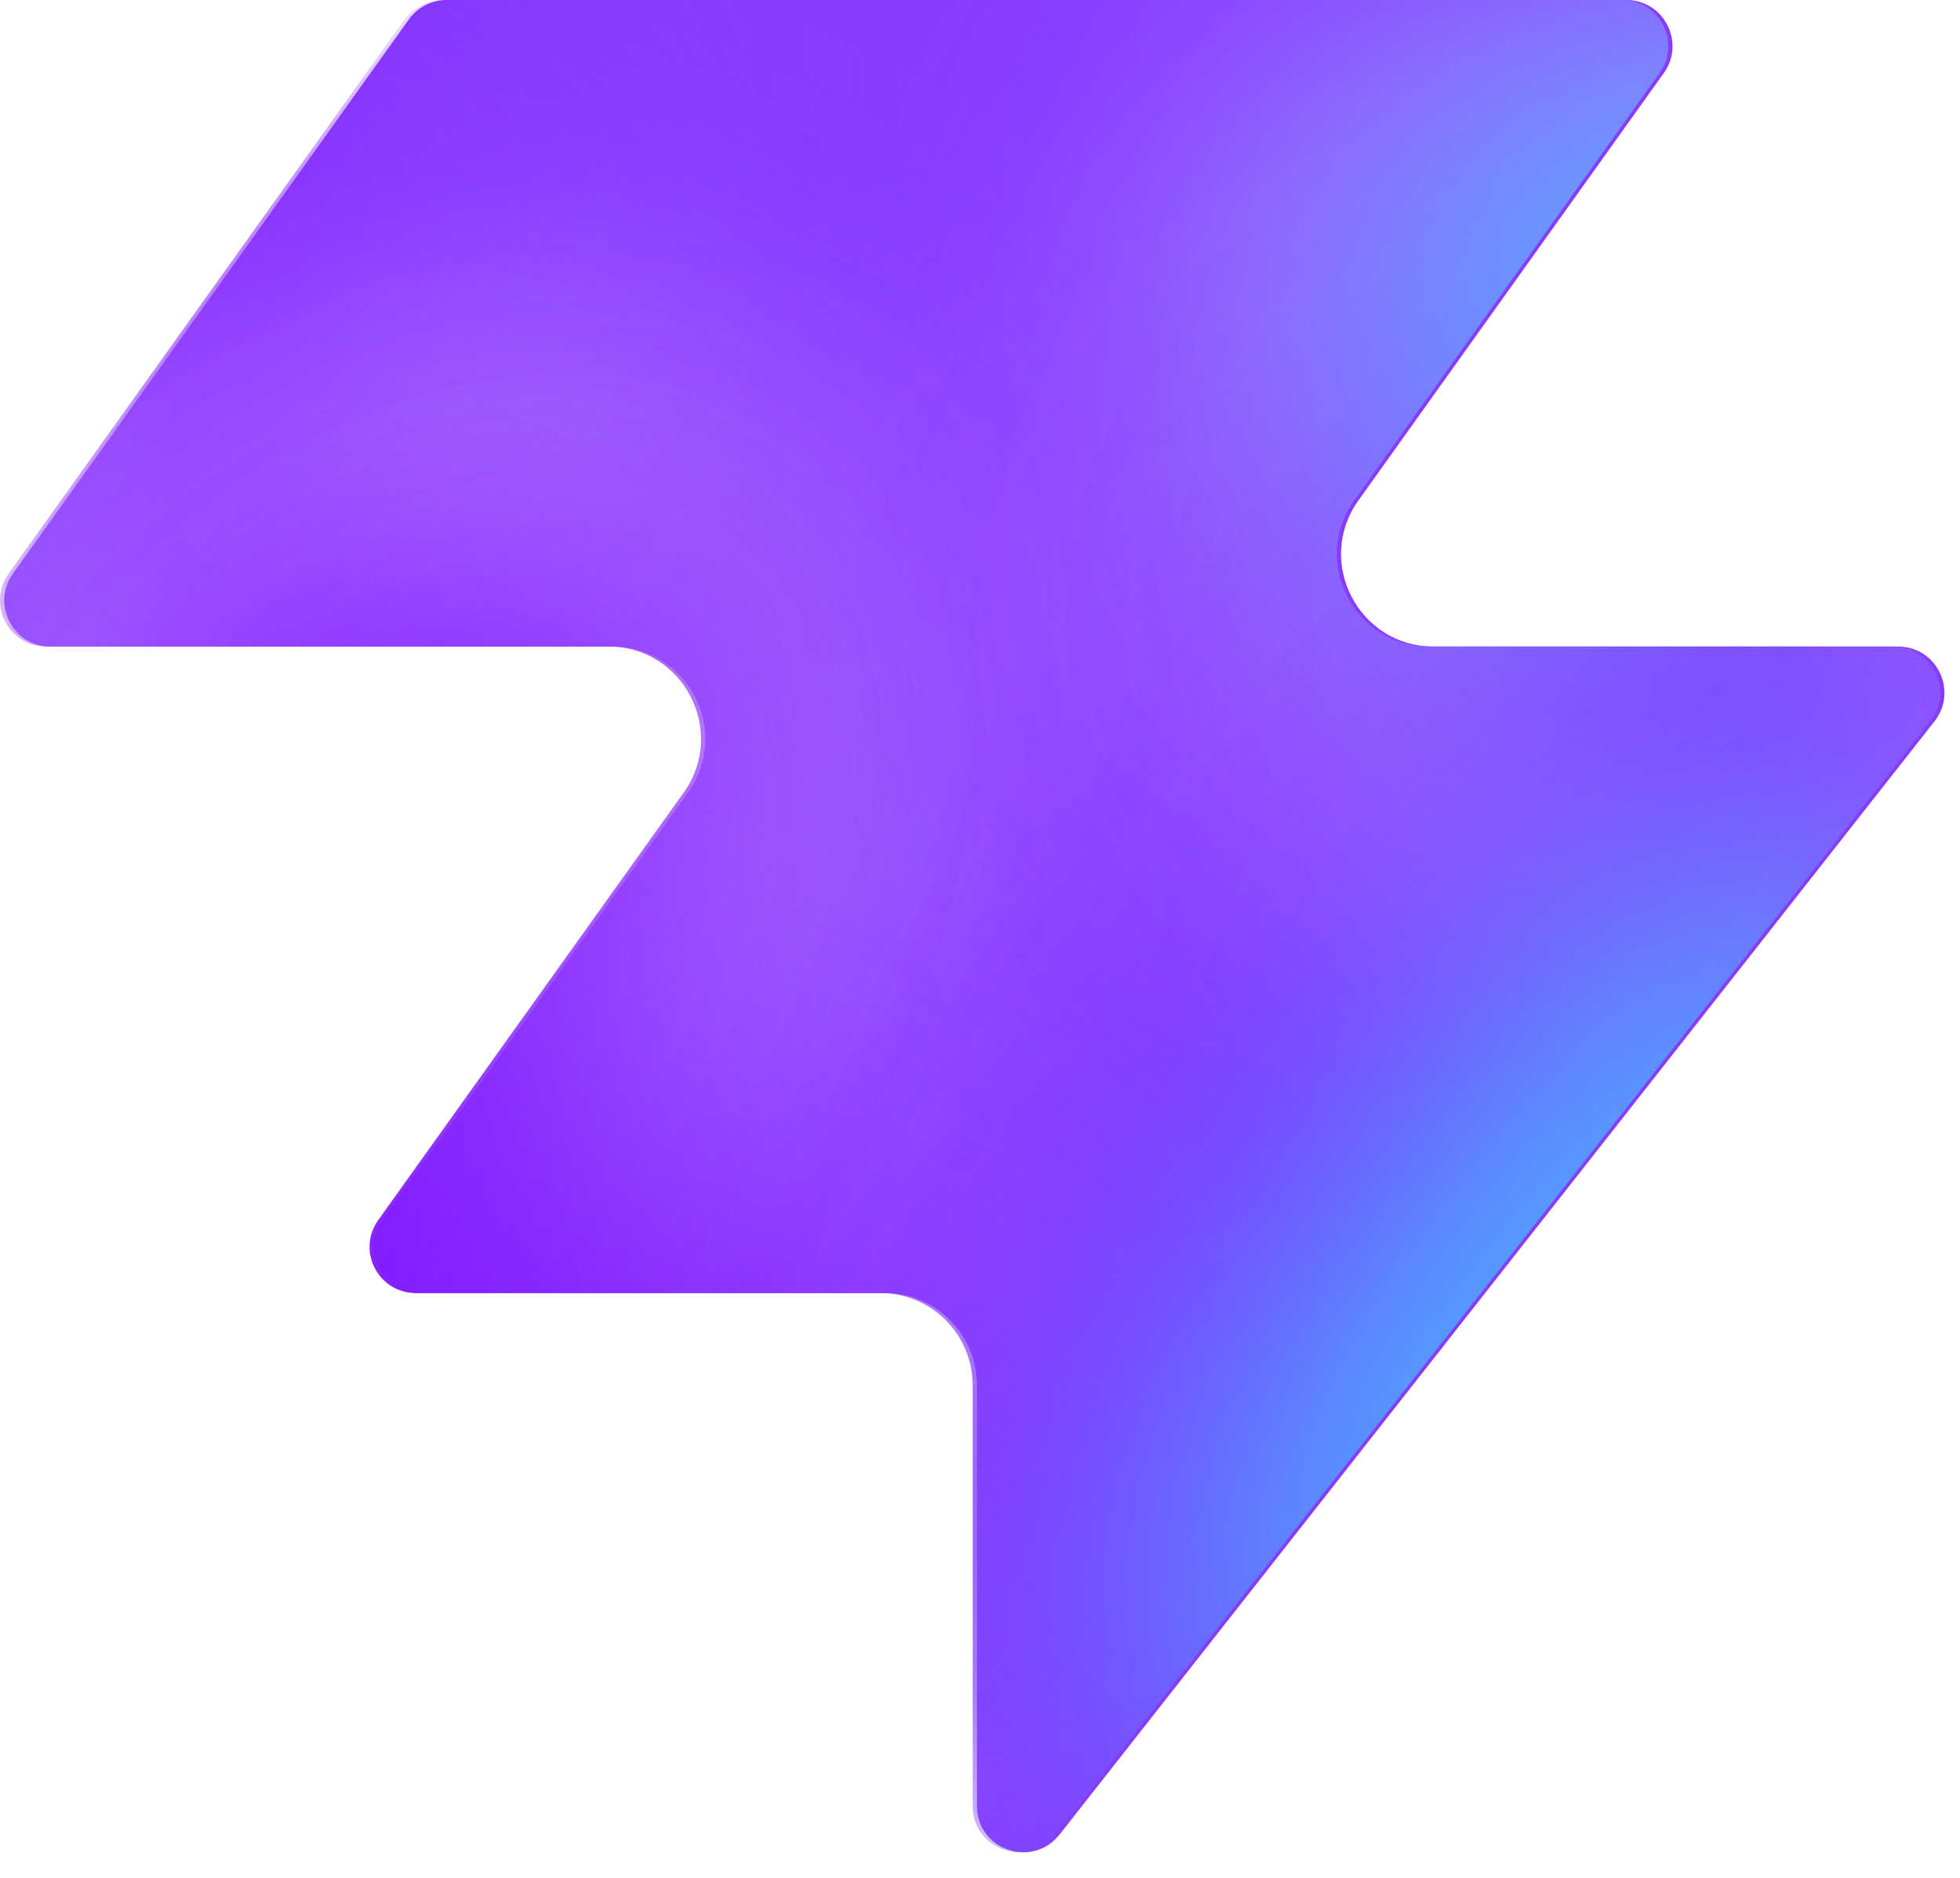
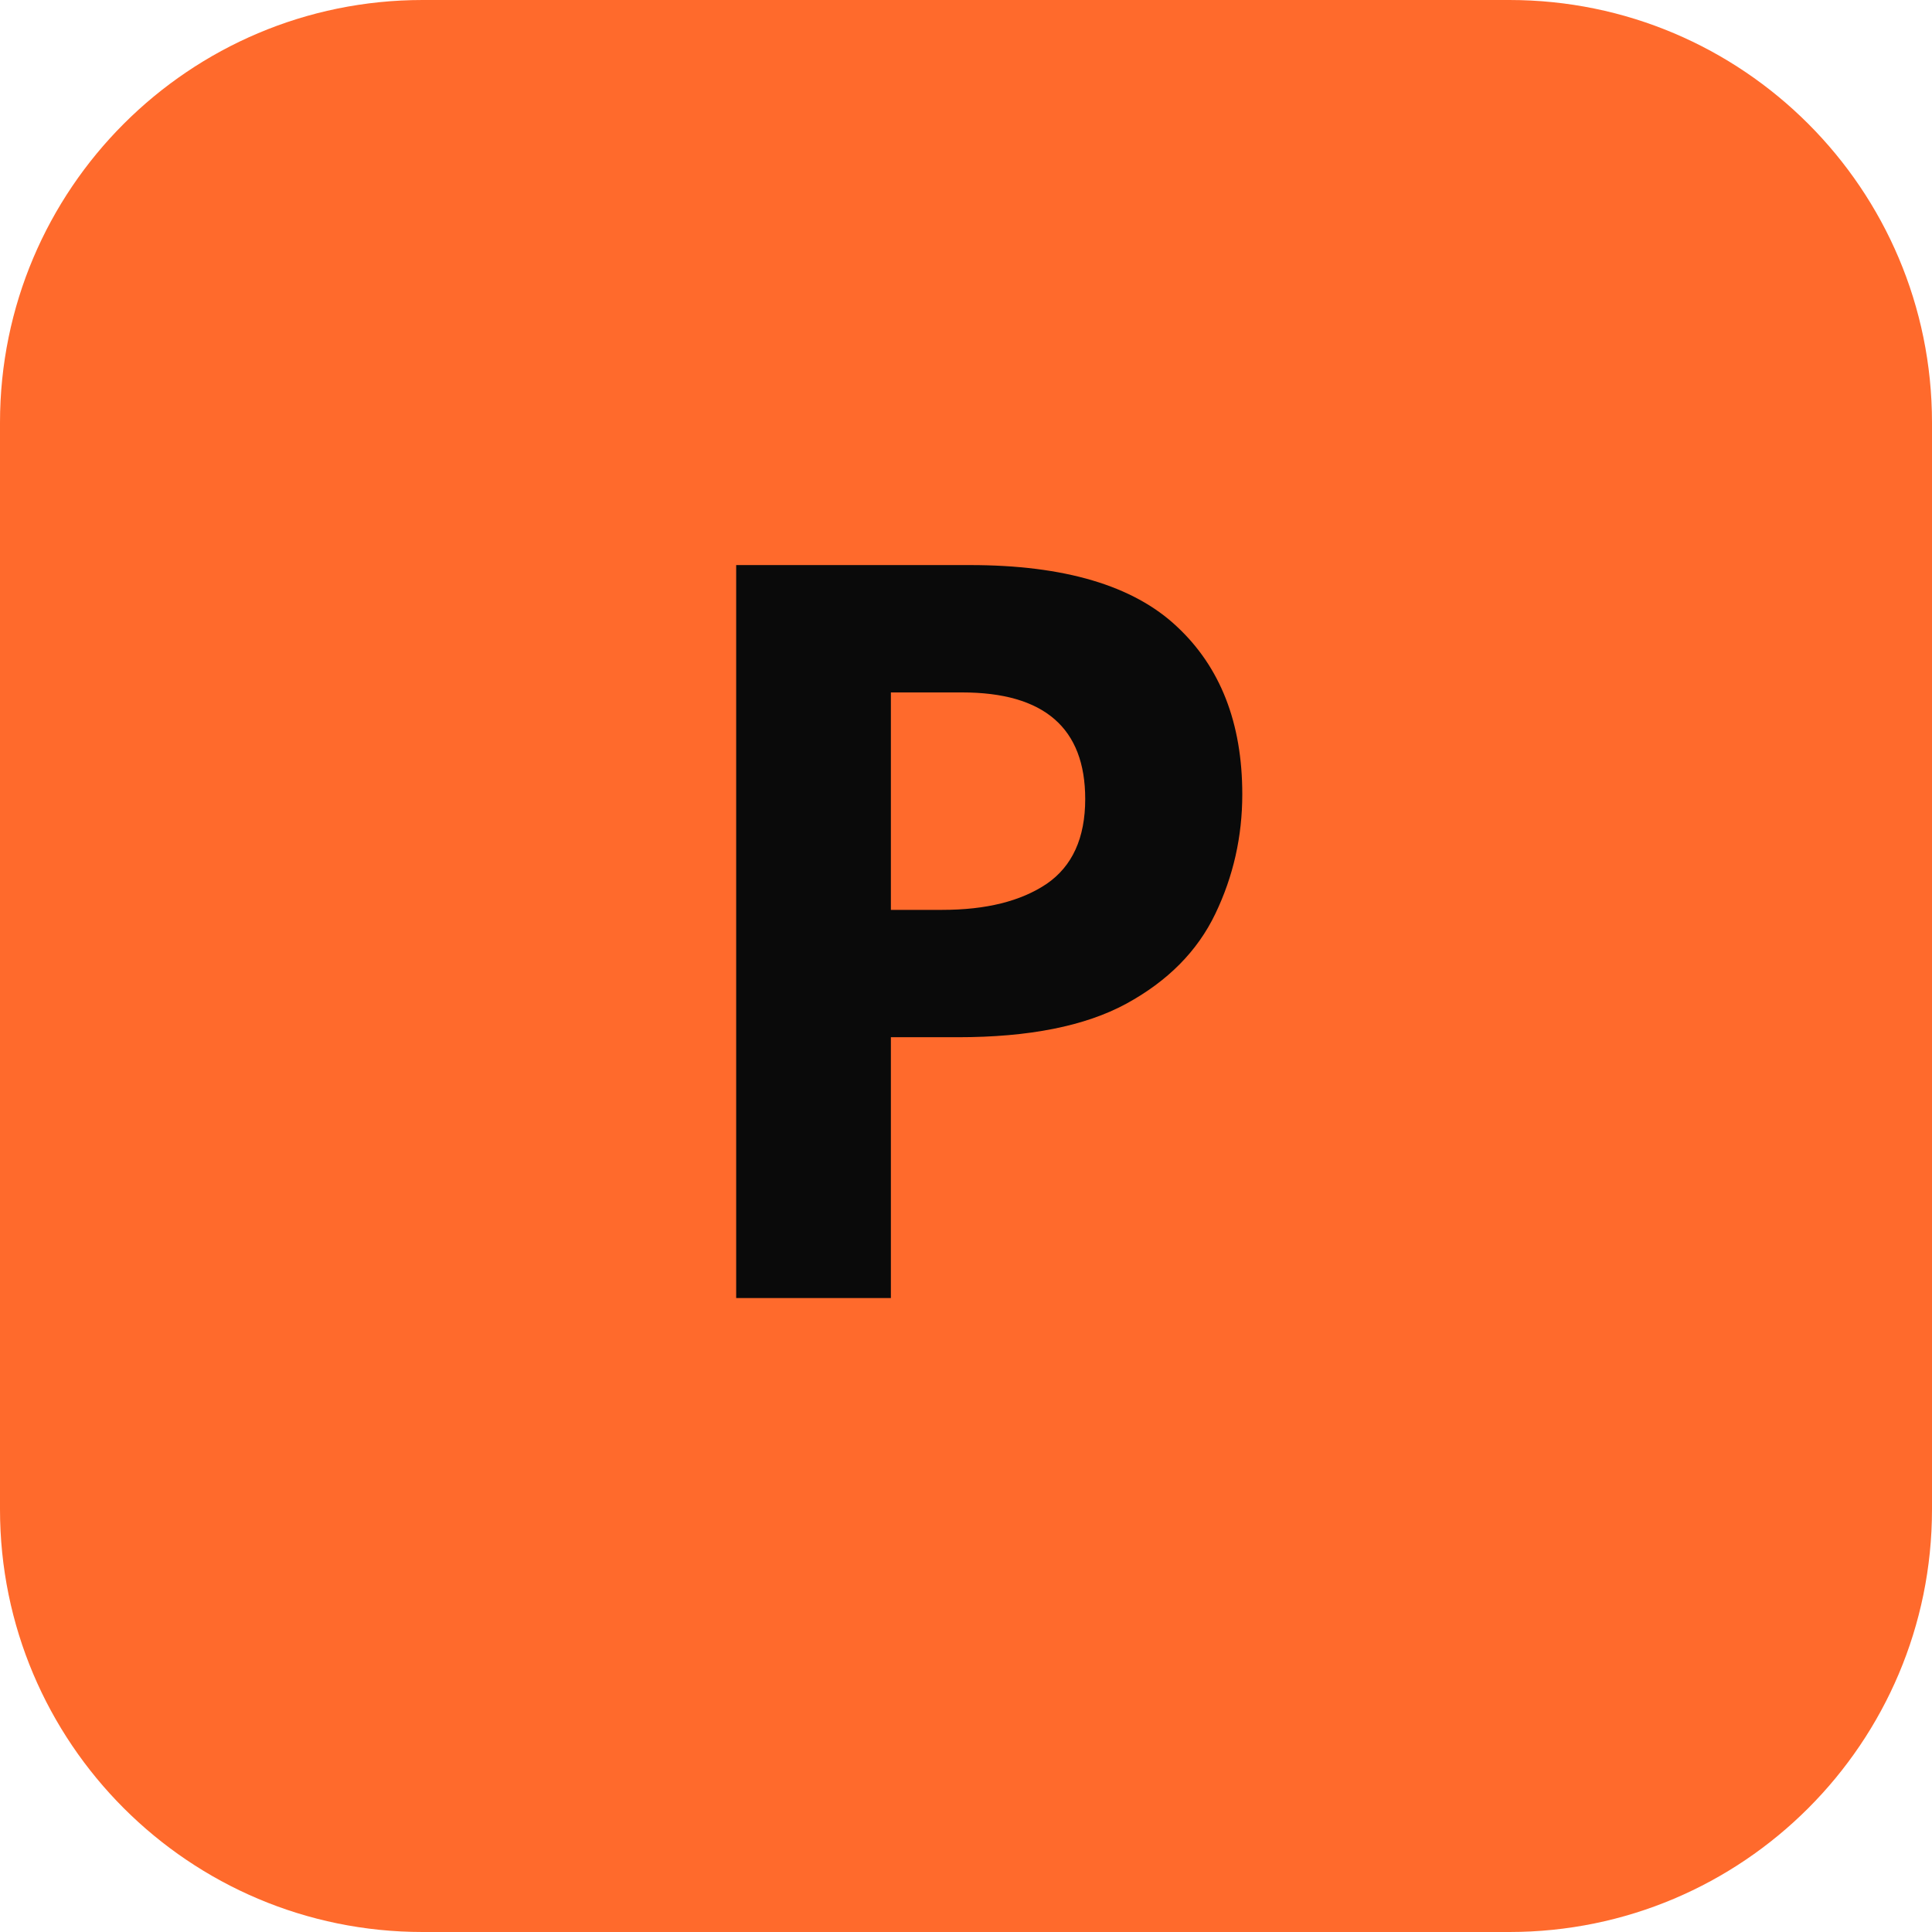
- <svg xmlns="http://www.w3.org/2000/svg" width="48" height="46" fill="none" viewBox="0 0 48 46">
-   <path fill="#863bff" d="M25.946 44.938c-.664.845-2.021.375-2.021-.698V33.937a2.26 2.26 0 0 0-2.262-2.262H10.287c-.92 0-1.456-1.04-.92-1.788l7.48-10.471c1.07-1.497 0-3.578-1.842-3.578H1.237c-.92 0-1.456-1.04-.92-1.788L10.013.474c.214-.297.556-.474.92-.474h28.894c.92 0 1.456 1.04.92 1.788l-7.48 10.471c-1.07 1.498 0 3.579 1.842 3.579h11.377c.943 0 1.473 1.088.89 1.83L25.947 44.94z" style="fill:#863bff;fill:color(display-p3 .525 .23 1);fill-opacity:1" />
-   <mask id="a" width="48" height="46" x="0" y="0" maskUnits="userSpaceOnUse" style="mask-type:alpha">
-     <path fill="#000" d="M25.842 44.938c-.664.844-2.021.375-2.021-.698V33.937a2.26 2.26 0 0 0-2.262-2.262H10.183c-.92 0-1.456-1.04-.92-1.788l7.48-10.471c1.07-1.498 0-3.579-1.842-3.579H1.133c-.92 0-1.456-1.04-.92-1.787L9.91.473c.214-.297.556-.474.92-.474h28.894c.92 0 1.456 1.04.92 1.788l-7.48 10.471c-1.07 1.498 0 3.578 1.842 3.578h11.377c.943 0 1.473 1.088.89 1.832L25.843 44.94z" style="fill:#000;fill-opacity:1" />
-   </mask>
-   <g mask="url(#a)">
-     <g filter="url(#b)">
-       <ellipse cx="5.508" cy="14.704" fill="#ede6ff" rx="5.508" ry="14.704" style="fill:#ede6ff;fill:color(display-p3 .927 .903 1);fill-opacity:1" transform="matrix(.00324 1 1 -.00324 -4.47 31.516)" />
-     </g>
-     <g filter="url(#c)">
-       <ellipse cx="10.399" cy="29.851" fill="#ede6ff" rx="10.399" ry="29.851" style="fill:#ede6ff;fill:color(display-p3 .927 .903 1);fill-opacity:1" transform="matrix(.00324 1 1 -.00324 -39.328 7.883)" />
-     </g>
-     <g filter="url(#d)">
-       <ellipse cx="5.508" cy="30.487" fill="#7e14ff" rx="5.508" ry="30.487" style="fill:#7e14ff;fill:color(display-p3 .492 .077 1);fill-opacity:1" transform="rotate(89.814 -25.913 -14.639)scale(1 -1)" />
-     </g>
-     <g filter="url(#e)">
-       <ellipse cx="5.508" cy="30.599" fill="#7e14ff" rx="5.508" ry="30.599" style="fill:#7e14ff;fill:color(display-p3 .492 .077 1);fill-opacity:1" transform="rotate(89.814 -32.644 -3.334)scale(1 -1)" />
-     </g>
-     <g filter="url(#f)">
-       <ellipse cx="5.508" cy="30.599" fill="#7e14ff" rx="5.508" ry="30.599" style="fill:#7e14ff;fill:color(display-p3 .492 .077 1);fill-opacity:1" transform="matrix(.00324 1 1 -.00324 -34.34 30.47)" />
-     </g>
-     <g filter="url(#g)">
-       <ellipse cx="14.072" cy="22.078" fill="#ede6ff" rx="14.072" ry="22.078" style="fill:#ede6ff;fill:color(display-p3 .927 .903 1);fill-opacity:1" transform="rotate(93.35 24.506 48.493)scale(-1 1)" />
-     </g>
-     <g filter="url(#h)">
-       <ellipse cx="3.47" cy="21.501" fill="#7e14ff" rx="3.47" ry="21.501" style="fill:#7e14ff;fill:color(display-p3 .492 .077 1);fill-opacity:1" transform="rotate(89.009 28.708 47.59)scale(-1 1)" />
-     </g>
-     <g filter="url(#i)">
-       <ellipse cx="3.47" cy="21.501" fill="#7e14ff" rx="3.47" ry="21.501" style="fill:#7e14ff;fill:color(display-p3 .492 .077 1);fill-opacity:1" transform="rotate(89.009 28.708 47.59)scale(-1 1)" />
-     </g>
-     <g filter="url(#j)">
-       <ellipse cx=".387" cy="8.972" fill="#7e14ff" rx="4.407" ry="29.108" style="fill:#7e14ff;fill:color(display-p3 .492 .077 1);fill-opacity:1" transform="rotate(39.51 .387 8.972)" />
-     </g>
-     <g filter="url(#k)">
-       <ellipse cx="47.523" cy="-6.092" fill="#7e14ff" rx="4.407" ry="29.108" style="fill:#7e14ff;fill:color(display-p3 .492 .077 1);fill-opacity:1" transform="rotate(37.892 47.523 -6.092)" />
-     </g>
-     <g filter="url(#l)">
-       <ellipse cx="41.412" cy="6.333" fill="#47bfff" rx="5.971" ry="9.665" style="fill:#47bfff;fill:color(display-p3 .28 .748 1);fill-opacity:1" transform="rotate(37.892 41.412 6.333)" />
-     </g>
-     <g filter="url(#m)">
-       <ellipse cx="-1.879" cy="38.332" fill="#7e14ff" rx="4.407" ry="29.108" style="fill:#7e14ff;fill:color(display-p3 .492 .077 1);fill-opacity:1" transform="rotate(37.892 -1.88 38.332)" />
-     </g>
-     <g filter="url(#n)">
-       <ellipse cx="-1.879" cy="38.332" fill="#7e14ff" rx="4.407" ry="29.108" style="fill:#7e14ff;fill:color(display-p3 .492 .077 1);fill-opacity:1" transform="rotate(37.892 -1.88 38.332)" />
-     </g>
-     <g filter="url(#o)">
-       <ellipse cx="35.651" cy="29.907" fill="#7e14ff" rx="4.407" ry="29.108" style="fill:#7e14ff;fill:color(display-p3 .492 .077 1);fill-opacity:1" transform="rotate(37.892 35.651 29.907)" />
-     </g>
-     <g filter="url(#p)">
-       <ellipse cx="38.418" cy="32.4" fill="#47bfff" rx="5.971" ry="15.297" style="fill:#47bfff;fill:color(display-p3 .28 .748 1);fill-opacity:1" transform="rotate(37.892 38.418 32.4)" />
-     </g>
-   </g>
-   <defs>
-     <filter id="b" width="60.045" height="41.654" x="-19.77" y="16.149" color-interpolation-filters="sRGB" filterUnits="userSpaceOnUse">
-       <feFlood flood-opacity="0" result="BackgroundImageFix" />
-       <feBlend in="SourceGraphic" in2="BackgroundImageFix" result="shape" />
-       <feGaussianBlur result="effect1_foregroundBlur_2002_17158" stdDeviation="7.659" />
-     </filter>
-     <filter id="c" width="90.34" height="51.437" x="-54.613" y="-7.533" color-interpolation-filters="sRGB" filterUnits="userSpaceOnUse">
-       <feFlood flood-opacity="0" result="BackgroundImageFix" />
-       <feBlend in="SourceGraphic" in2="BackgroundImageFix" result="shape" />
-       <feGaussianBlur result="effect1_foregroundBlur_2002_17158" stdDeviation="7.659" />
-     </filter>
-     <filter id="d" width="79.355" height="29.4" x="-49.64" y="2.03" color-interpolation-filters="sRGB" filterUnits="userSpaceOnUse">
-       <feFlood flood-opacity="0" result="BackgroundImageFix" />
-       <feBlend in="SourceGraphic" in2="BackgroundImageFix" result="shape" />
-       <feGaussianBlur result="effect1_foregroundBlur_2002_17158" stdDeviation="4.596" />
-     </filter>
-     <filter id="e" width="79.579" height="29.4" x="-45.045" y="20.029" color-interpolation-filters="sRGB" filterUnits="userSpaceOnUse">
-       <feFlood flood-opacity="0" result="BackgroundImageFix" />
-       <feBlend in="SourceGraphic" in2="BackgroundImageFix" result="shape" />
-       <feGaussianBlur result="effect1_foregroundBlur_2002_17158" stdDeviation="4.596" />
-     </filter>
-     <filter id="f" width="79.579" height="29.4" x="-43.513" y="21.178" color-interpolation-filters="sRGB" filterUnits="userSpaceOnUse">
-       <feFlood flood-opacity="0" result="BackgroundImageFix" />
-       <feBlend in="SourceGraphic" in2="BackgroundImageFix" result="shape" />
-       <feGaussianBlur result="effect1_foregroundBlur_2002_17158" stdDeviation="4.596" />
-     </filter>
-     <filter id="g" width="74.749" height="58.852" x="15.756" y="-17.901" color-interpolation-filters="sRGB" filterUnits="userSpaceOnUse">
-       <feFlood flood-opacity="0" result="BackgroundImageFix" />
-       <feBlend in="SourceGraphic" in2="BackgroundImageFix" result="shape" />
-       <feGaussianBlur result="effect1_foregroundBlur_2002_17158" stdDeviation="7.659" />
-     </filter>
-     <filter id="h" width="61.377" height="25.362" x="23.548" y="2.284" color-interpolation-filters="sRGB" filterUnits="userSpaceOnUse">
-       <feFlood flood-opacity="0" result="BackgroundImageFix" />
-       <feBlend in="SourceGraphic" in2="BackgroundImageFix" result="shape" />
-       <feGaussianBlur result="effect1_foregroundBlur_2002_17158" stdDeviation="4.596" />
-     </filter>
-     <filter id="i" width="61.377" height="25.362" x="23.548" y="2.284" color-interpolation-filters="sRGB" filterUnits="userSpaceOnUse">
-       <feFlood flood-opacity="0" result="BackgroundImageFix" />
-       <feBlend in="SourceGraphic" in2="BackgroundImageFix" result="shape" />
-       <feGaussianBlur result="effect1_foregroundBlur_2002_17158" stdDeviation="4.596" />
-     </filter>
-     <filter id="j" width="56.045" height="63.649" x="-27.636" y="-22.853" color-interpolation-filters="sRGB" filterUnits="userSpaceOnUse">
-       <feFlood flood-opacity="0" result="BackgroundImageFix" />
-       <feBlend in="SourceGraphic" in2="BackgroundImageFix" result="shape" />
-       <feGaussianBlur result="effect1_foregroundBlur_2002_17158" stdDeviation="4.596" />
-     </filter>
-     <filter id="k" width="54.814" height="64.646" x="20.116" y="-38.415" color-interpolation-filters="sRGB" filterUnits="userSpaceOnUse">
-       <feFlood flood-opacity="0" result="BackgroundImageFix" />
-       <feBlend in="SourceGraphic" in2="BackgroundImageFix" result="shape" />
-       <feGaussianBlur result="effect1_foregroundBlur_2002_17158" stdDeviation="4.596" />
-     </filter>
-     <filter id="l" width="33.541" height="35.313" x="24.641" y="-11.323" color-interpolation-filters="sRGB" filterUnits="userSpaceOnUse">
-       <feFlood flood-opacity="0" result="BackgroundImageFix" />
-       <feBlend in="SourceGraphic" in2="BackgroundImageFix" result="shape" />
-       <feGaussianBlur result="effect1_foregroundBlur_2002_17158" stdDeviation="4.596" />
-     </filter>
-     <filter id="m" width="54.814" height="64.646" x="-29.286" y="6.009" color-interpolation-filters="sRGB" filterUnits="userSpaceOnUse">
-       <feFlood flood-opacity="0" result="BackgroundImageFix" />
-       <feBlend in="SourceGraphic" in2="BackgroundImageFix" result="shape" />
-       <feGaussianBlur result="effect1_foregroundBlur_2002_17158" stdDeviation="4.596" />
-     </filter>
-     <filter id="n" width="54.814" height="64.646" x="-29.286" y="6.009" color-interpolation-filters="sRGB" filterUnits="userSpaceOnUse">
-       <feFlood flood-opacity="0" result="BackgroundImageFix" />
-       <feBlend in="SourceGraphic" in2="BackgroundImageFix" result="shape" />
-       <feGaussianBlur result="effect1_foregroundBlur_2002_17158" stdDeviation="4.596" />
-     </filter>
-     <filter id="o" width="54.814" height="64.646" x="8.244" y="-2.416" color-interpolation-filters="sRGB" filterUnits="userSpaceOnUse">
-       <feFlood flood-opacity="0" result="BackgroundImageFix" />
-       <feBlend in="SourceGraphic" in2="BackgroundImageFix" result="shape" />
-       <feGaussianBlur result="effect1_foregroundBlur_2002_17158" stdDeviation="4.596" />
-     </filter>
-     <filter id="p" width="39.409" height="43.623" x="18.713" y="10.588" color-interpolation-filters="sRGB" filterUnits="userSpaceOnUse">
-       <feFlood flood-opacity="0" result="BackgroundImageFix" />
-       <feBlend in="SourceGraphic" in2="BackgroundImageFix" result="shape" />
-       <feGaussianBlur result="effect1_foregroundBlur_2002_17158" stdDeviation="4.596" />
-     </filter>
-   </defs>
+ <svg xmlns="http://www.w3.org/2000/svg" viewBox="0 0 64 64">
+   <rect width="64" height="64" rx="14" fill="#ff6a2c" />
+   <text x="32" y="43" text-anchor="middle" font-family="sans-serif" font-size="34" font-weight="700" fill="#0a0a0a">P</text>
</svg>
